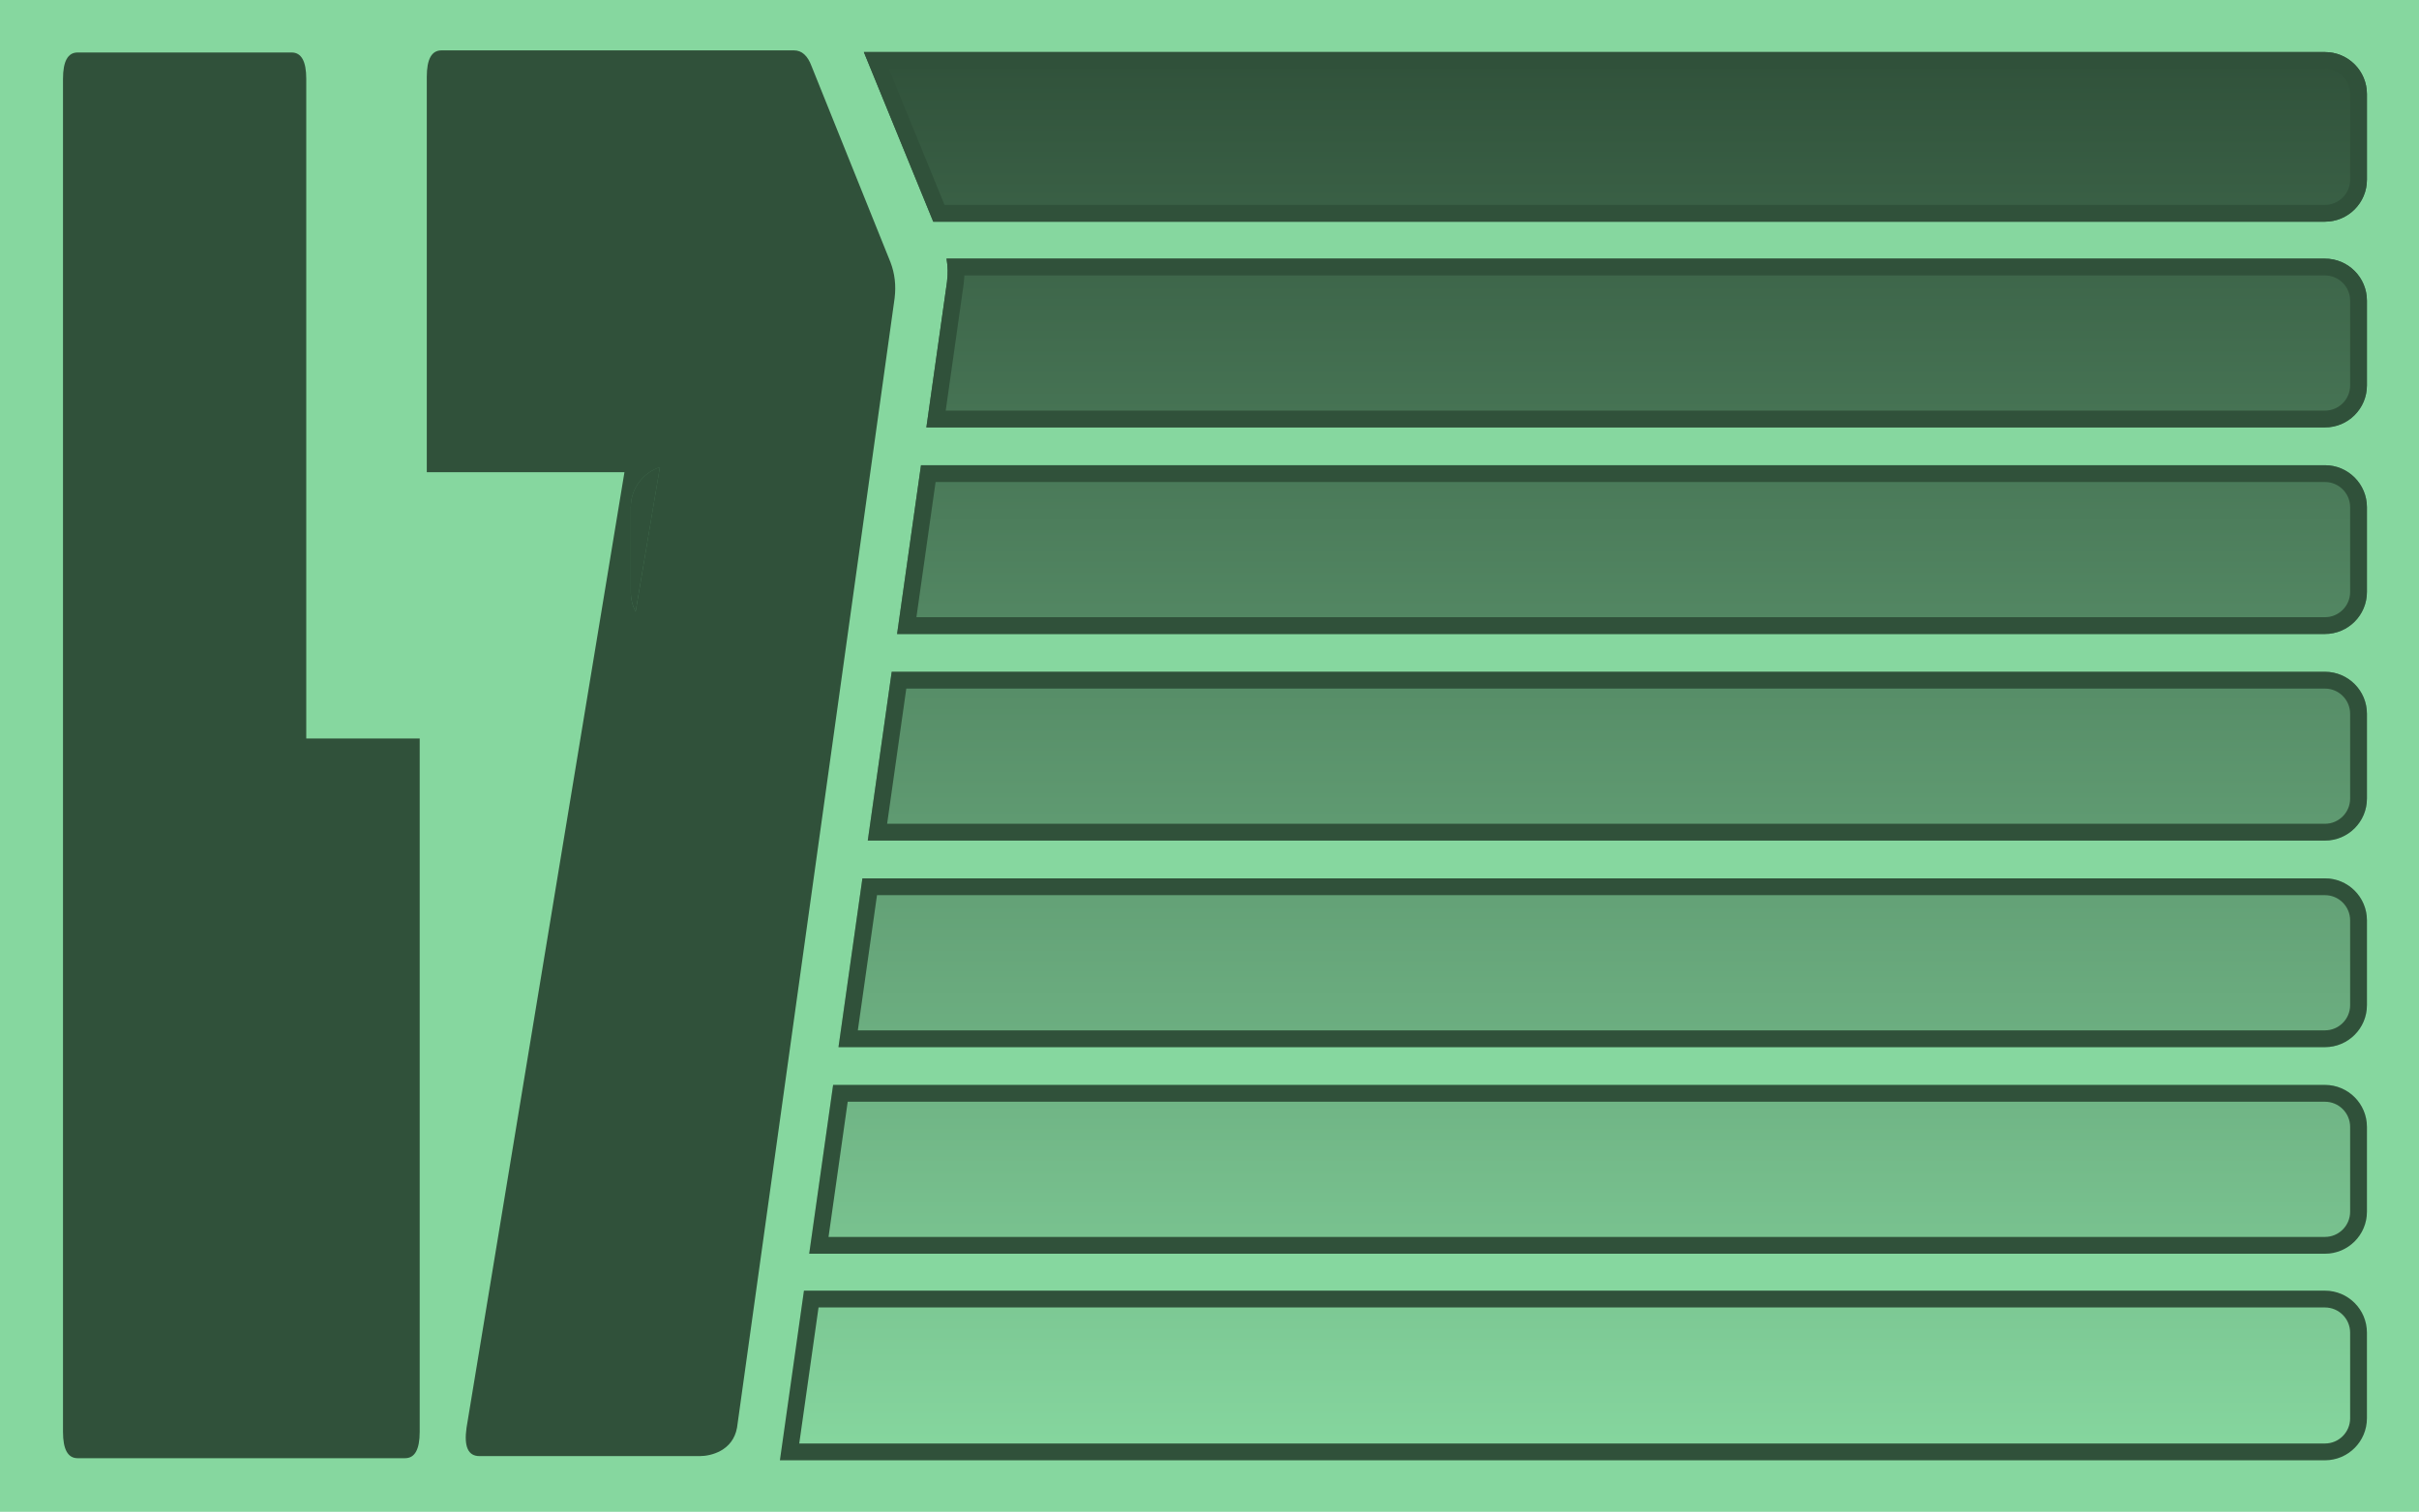
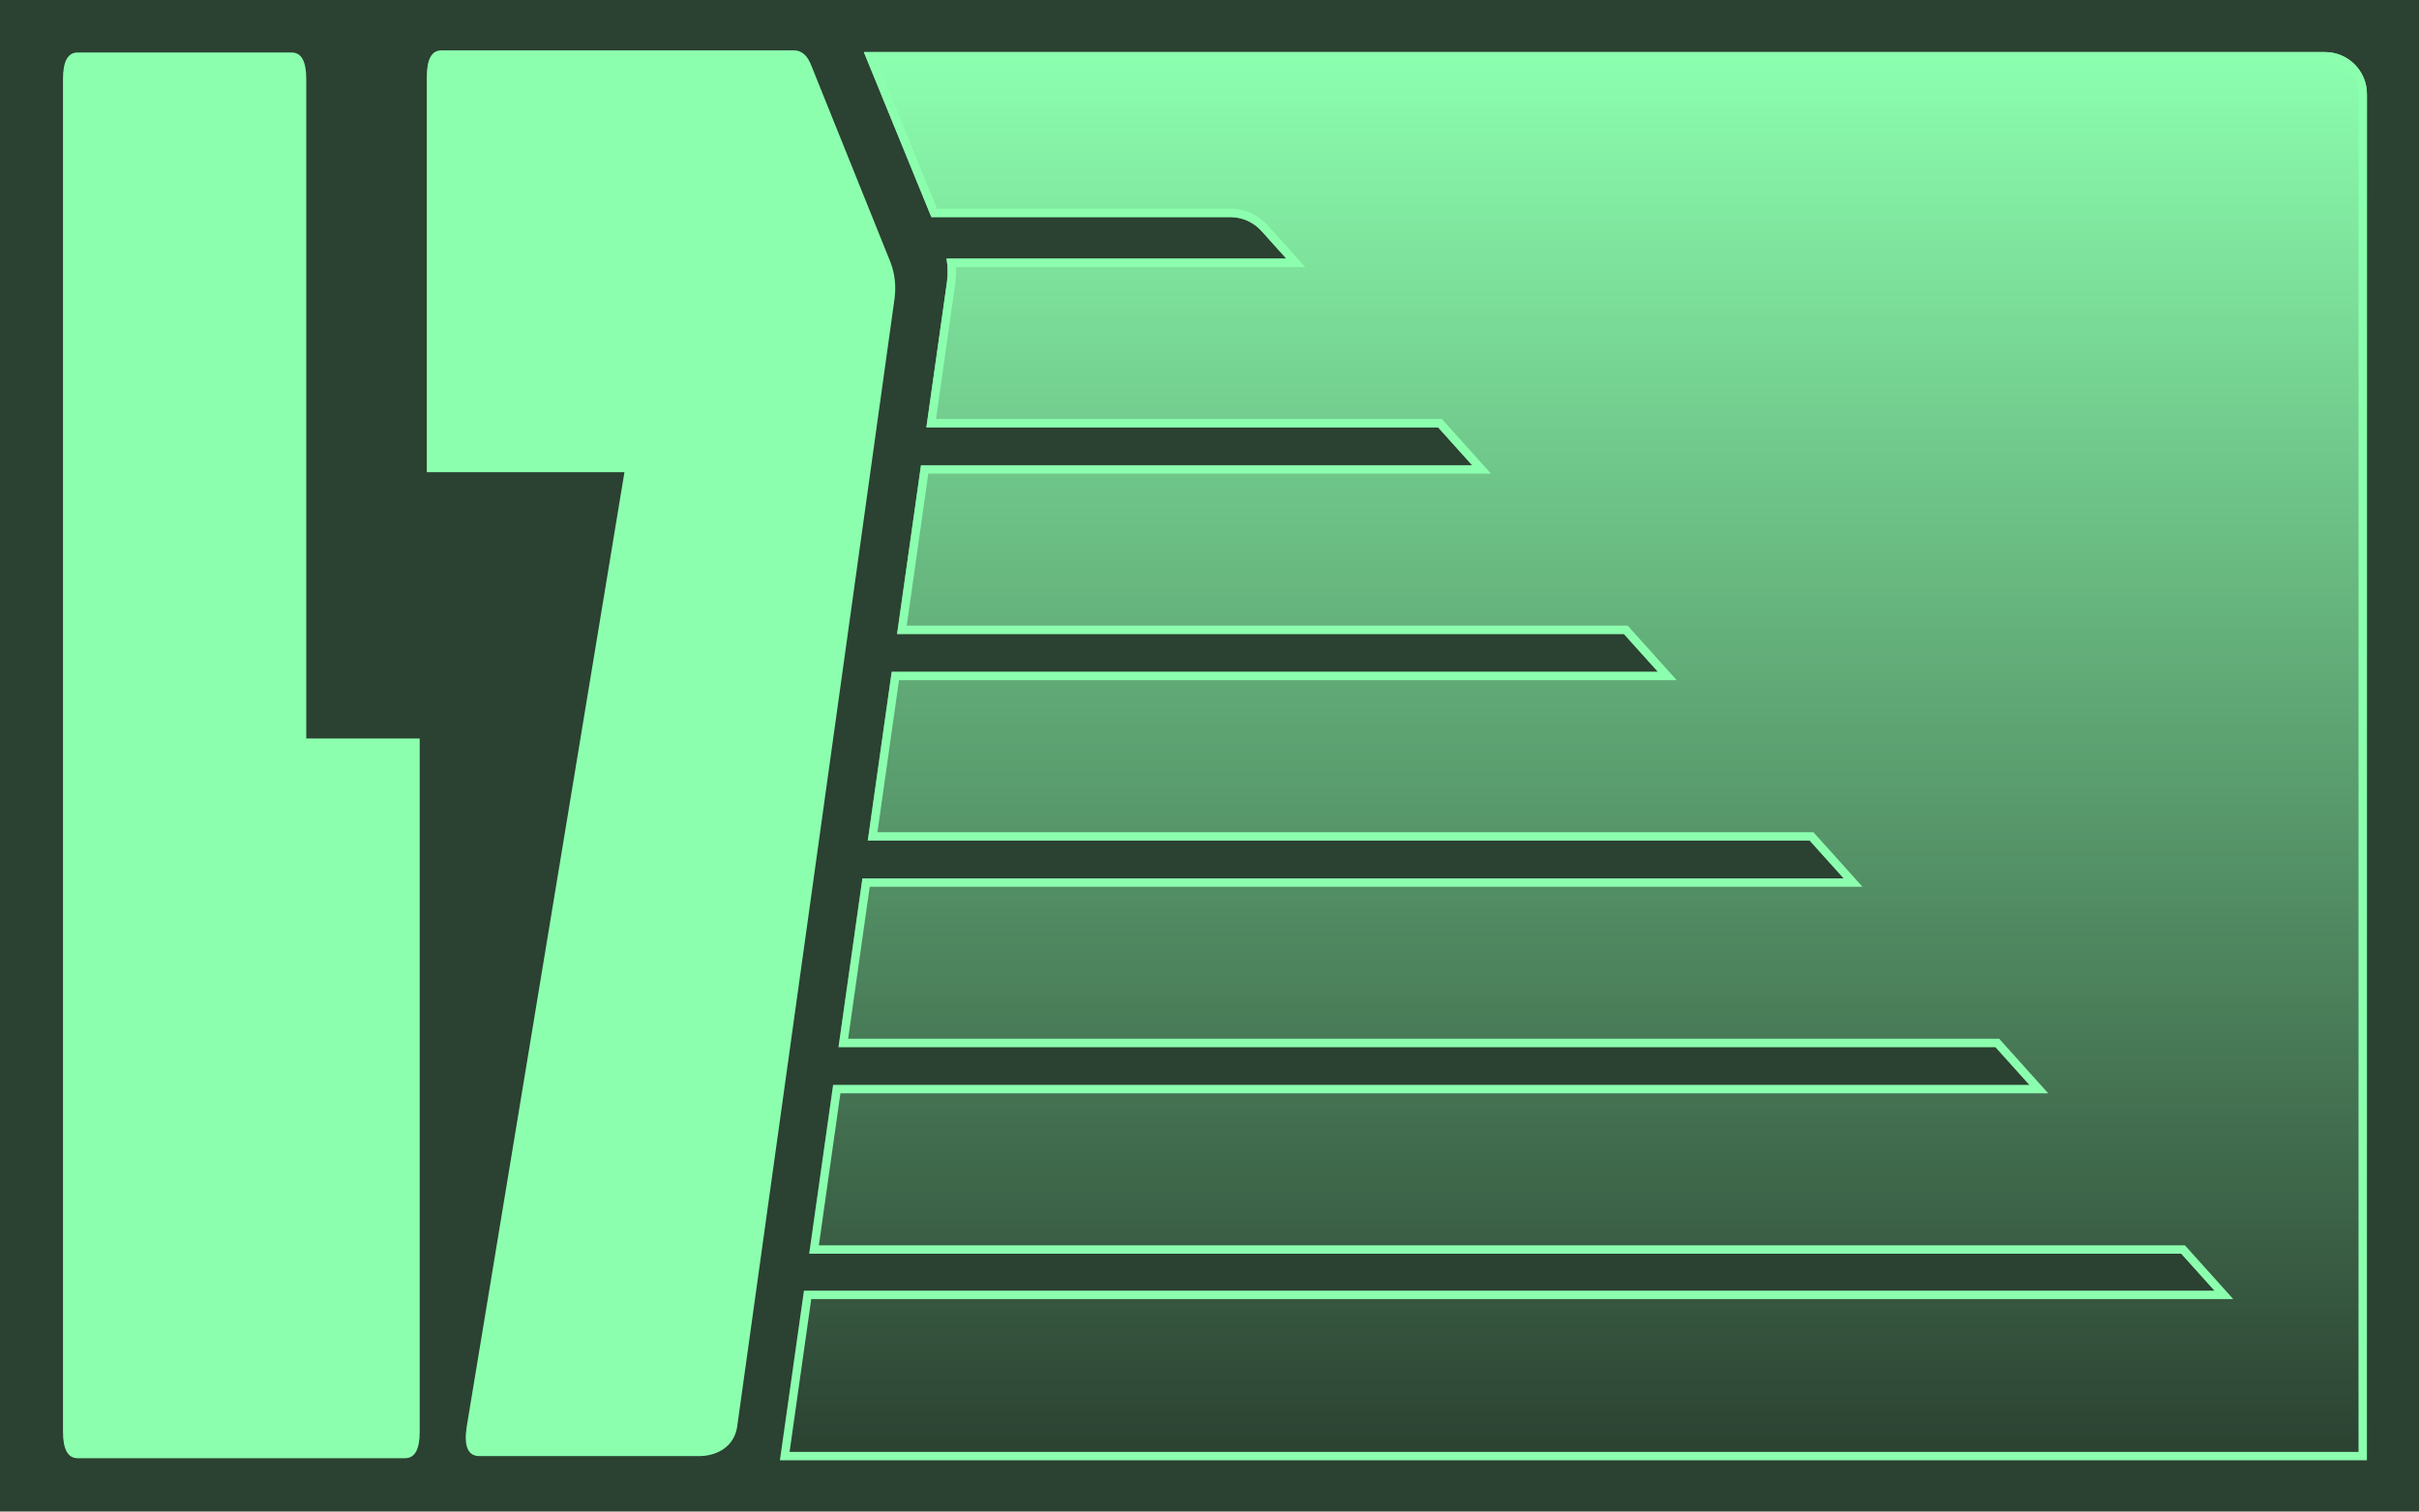
<svg xmlns="http://www.w3.org/2000/svg" width="2880" height="1800" viewBox="0 0 2880 1800" fill="none">
-   <rect x="2880" y="1800" width="2880" height="1800" transform="rotate(-180 2880 1800)" fill="#86D79F" />
-   <path d="M92.405 1736.5C80.802 1736.5 75 1726.03 75 1705.1V93.895C75 72.965 80.802 62.5 92.405 62.5H347.22C358.824 62.5 364.625 72.965 364.625 93.895V879.404H499.691C499.691 879.404 499.691 1244.64 499.691 1265.57V1705.1C499.691 1726.03 493.889 1736.5 482.286 1736.5H92.405Z" fill="#30513A" />
-   <path d="M570.788 1734C557.327 1734 552.222 1722.7 555.471 1700.09L743.449 562.326H508.128V91.395C508.128 70.465 513.93 60 525.534 60H945.351C954.634 60 961.596 66.279 966.237 78.837L1060.23 312.419C1065.33 325.814 1066.96 340.047 1065.1 355.116L877.5 1700.09C872.5 1728 846 1734 833.26 1734H570.788Z" fill="#30513A" />
-   <rect x="2880" y="1800" width="2880" height="1800" transform="rotate(-180 2880 1800)" fill="#86D79F" />
-   <path d="M92.405 1736.5C80.802 1736.5 75 1726.03 75 1705.1V93.895C75 72.965 80.802 62.5 92.405 62.5H347.22C358.824 62.5 364.625 72.965 364.625 93.895V879.404H499.691C499.691 879.404 499.691 1244.64 499.691 1265.57V1705.1C499.691 1726.03 493.889 1736.5 482.286 1736.5H92.405Z" fill="#30513A" />
-   <path d="M570.788 1734C557.327 1734 552.222 1722.7 555.471 1700.09L743.449 562.326H508.128V91.395C508.128 70.465 513.93 60 525.534 60H945.351C954.634 60 961.596 66.279 966.237 78.837L1060.23 312.419C1065.33 325.814 1066.96 340.047 1065.1 355.116L877.5 1700.09C872.5 1728 846 1734 833.26 1734H570.788Z" fill="#30513A" />
-   <mask id="path-5-inside-1_636_30" fill="white">
-     <path fill-rule="evenodd" clip-rule="evenodd" d="M928.527 1739H2768C2795.61 1739 2818 1716.61 2818 1689V1587C2818 1559.39 2795.61 1537 2768 1537H957.165L928.527 1739ZM963.403 1493H2768C2795.61 1493 2818 1470.61 2818 1443V1342C2818 1314.39 2795.61 1292 2768 1292H991.898L963.403 1493ZM998.278 1247H2768C2795.61 1247 2818 1224.61 2818 1197V1096C2818 1068.39 2795.61 1046 2768 1046H1026.77L998.278 1247ZM1033.15 1001H2768C2795.61 1001 2818 978.614 2818 951V850C2818 822.386 2795.61 800 2768 800H1061.65L1033.15 1001ZM1068.03 755H2768C2795.61 755 2818 732.614 2818 705V604C2818 576.386 2795.61 554 2768 554H1096.52L1068.03 755ZM1111.1 264L1028.49 62H2768C2795.61 62 2818 84.386 2818 112V214C2818 241.614 2795.61 264 2768 264H1111.1ZM1102.9 509L1127.45 335.879C1128.65 326.259 1128.47 316.966 1126.92 308H2768C2795.61 308 2818 330.386 2818 358V459C2818 486.614 2795.61 509 2768 509H1102.9ZM785.652 556.4L756.777 728.351C753.088 721.381 751 713.435 751 705V604C751 581.74 765.546 562.878 785.652 556.4Z" />
+   <rect x="2880" y="1800" width="2880" height="1800" transform="rotate(-180 2880 1800)" fill="#2B4131" />
+   <path d="M92.405 1736.5C80.802 1736.5 75 1726.03 75 1705.1V93.895C75 72.965 80.802 62.5 92.405 62.5H347.22C358.824 62.5 364.625 72.965 364.625 93.895V879.404H499.691C499.691 879.404 499.691 1244.64 499.691 1265.57V1705.1C499.691 1726.03 493.889 1736.5 482.286 1736.5H92.405Z" fill="#8CFFAF" />
+   <path d="M570.788 1734C557.327 1734 552.222 1722.7 555.471 1700.09L743.449 562.326H508.128V91.395C508.128 70.465 513.93 60 525.534 60H945.351C954.634 60 961.596 66.279 966.237 78.837L1060.23 312.419C1065.33 325.814 1066.96 340.047 1065.1 355.116L877.5 1700.09C872.5 1728 846 1734 833.26 1734H570.788Z" fill="#8CFFAF" />
+   <mask id="path-3-inside-1_636_79" fill="white">
+     <path fill-rule="evenodd" clip-rule="evenodd" d="M928.527 1739H2818V1587V1443V1342V1197V1096V951V850V705V604V459V358V112C2818 84.386 2795.61 62 2768 62H1028.49L1108.85 258.5H1464.72C1478.9 258.5 1492.42 264.524 1501.9 275.072L1531.5 308H1126.92C1128.47 316.966 1128.65 326.259 1127.45 335.879L1102.9 509H1712.2L1752.66 554H1096.52L1068.03 755H1933.36L1973.82 800H1061.65L1033.15 1001H2154.52L2194.98 1046H1026.77L998.278 1247H2375.68L2416.14 1292H991.899L963.403 1493H2596.84L2636.4 1537H957.165L928.527 1739Z" />
  </mask>
-   <path fill-rule="evenodd" clip-rule="evenodd" d="M928.527 1739H2768C2795.61 1739 2818 1716.61 2818 1689V1587C2818 1559.39 2795.61 1537 2768 1537H957.165L928.527 1739ZM963.403 1493H2768C2795.61 1493 2818 1470.61 2818 1443V1342C2818 1314.39 2795.61 1292 2768 1292H991.898L963.403 1493ZM998.278 1247H2768C2795.61 1247 2818 1224.61 2818 1197V1096C2818 1068.39 2795.61 1046 2768 1046H1026.77L998.278 1247ZM1033.15 1001H2768C2795.61 1001 2818 978.614 2818 951V850C2818 822.386 2795.61 800 2768 800H1061.65L1033.15 1001ZM1068.03 755H2768C2795.61 755 2818 732.614 2818 705V604C2818 576.386 2795.61 554 2768 554H1096.52L1068.03 755ZM1111.1 264L1028.49 62H2768C2795.61 62 2818 84.386 2818 112V214C2818 241.614 2795.61 264 2768 264H1111.1ZM1102.9 509L1127.45 335.879C1128.65 326.259 1128.47 316.966 1126.92 308H2768C2795.61 308 2818 330.386 2818 358V459C2818 486.614 2795.61 509 2768 509H1102.9ZM785.652 556.4L756.777 728.351C753.088 721.381 751 713.435 751 705V604C751 581.74 765.546 562.878 785.652 556.4Z" fill="url(#paint0_linear_636_30)" />
-   <path d="M928.527 1739L908.725 1736.19L905.492 1759H928.527V1739ZM957.165 1537V1517H939.8L937.363 1534.19L957.165 1537ZM963.403 1493L943.601 1490.19L940.367 1513H963.403V1493ZM991.898 1292V1272H974.534L972.096 1289.19L991.898 1292ZM998.278 1247L978.476 1244.19L975.243 1267H998.278V1247ZM1026.77 1046V1026H1009.41L1006.97 1043.19L1026.77 1046ZM1033.15 1001L1013.35 998.193L1010.12 1021H1033.15V1001ZM1061.65 800V780H1044.28L1041.85 797.193L1061.65 800ZM1068.03 755L1048.23 752.193L1044.99 775H1068.03V755ZM1096.52 554V534H1079.16L1076.72 551.193L1096.52 554ZM1028.49 62V42H998.699L1009.97 69.571L1028.49 62ZM1111.1 264L1092.59 271.571L1097.67 284H1111.1V264ZM1127.45 335.879L1147.25 338.686L1147.27 338.525L1147.29 338.364L1127.45 335.879ZM1102.9 509L1083.1 506.193L1079.87 529H1102.9V509ZM1126.92 308V288H1103.14L1107.21 311.427L1126.92 308ZM756.777 728.351L739.099 737.705L766.72 789.906L776.5 731.664L756.777 728.351ZM785.652 556.4L805.376 559.712L810.822 527.278L779.518 537.363L785.652 556.4ZM928.527 1759H2768V1719H928.527V1759ZM2768 1759C2806.66 1759 2838 1727.66 2838 1689H2798C2798 1705.57 2784.57 1719 2768 1719V1759ZM2838 1689V1587H2798V1689H2838ZM2838 1587C2838 1548.34 2806.66 1517 2768 1517V1557C2784.57 1557 2798 1570.43 2798 1587H2838ZM2768 1517H957.165V1557H2768V1517ZM937.363 1534.19L908.725 1736.19L948.329 1741.81L976.967 1539.81L937.363 1534.19ZM963.403 1513H2768V1473H963.403V1513ZM2768 1513C2806.66 1513 2838 1481.66 2838 1443H2798C2798 1459.57 2784.57 1473 2768 1473V1513ZM2838 1443V1342H2798V1443H2838ZM2838 1342C2838 1303.34 2806.66 1272 2768 1272V1312C2784.57 1312 2798 1325.43 2798 1342H2838ZM2768 1272H991.898V1312H2768V1272ZM972.096 1289.19L943.601 1490.19L983.205 1495.81L1011.7 1294.81L972.096 1289.19ZM2768 1227H998.278V1267H2768V1227ZM2798 1197C2798 1213.57 2784.57 1227 2768 1227V1267C2806.66 1267 2838 1235.66 2838 1197H2798ZM2798 1096V1197H2838V1096H2798ZM2768 1066C2784.57 1066 2798 1079.43 2798 1096H2838C2838 1057.34 2806.66 1026 2768 1026V1066ZM1026.77 1066H2768V1026H1026.77V1066ZM1006.97 1043.19L978.476 1244.19L1018.08 1249.81L1046.58 1048.81L1006.97 1043.19ZM1033.15 1021H2768V981H1033.15V1021ZM2768 1021C2806.66 1021 2838 989.66 2838 951H2798C2798 967.568 2784.57 981 2768 981V1021ZM2838 951V850H2798V951H2838ZM2838 850C2838 811.34 2806.66 780 2768 780V820C2784.57 820 2798 833.432 2798 850H2838ZM2768 780H1061.65V820H2768V780ZM1041.85 797.193L1013.35 998.193L1052.96 1003.81L1081.45 802.807L1041.85 797.193ZM2768 735H1068.03V775H2768V735ZM2798 705C2798 721.568 2784.57 735 2768 735V775C2806.66 775 2838 743.66 2838 705H2798ZM2798 604V705H2838V604H2798ZM2768 574C2784.57 574 2798 587.432 2798 604H2838C2838 565.34 2806.66 534 2768 534V574ZM1096.52 574H2768V534H1096.52V574ZM1076.72 551.193L1048.23 752.193L1087.83 757.807L1116.33 556.807L1076.72 551.193ZM1009.97 69.571L1092.59 271.571L1129.61 256.429L1047 54.429L1009.97 69.571ZM1028.49 82H2768V42H1028.49V82ZM2768 82C2784.57 82 2798 95.431 2798 112H2838C2838 73.34 2806.66 42 2768 42V82ZM2798 112V214H2838V112H2798ZM2798 214C2798 230.568 2784.57 244 2768 244V284C2806.66 284 2838 252.66 2838 214H2798ZM2768 244H1111.1V284H2768V244ZM1107.65 333.071L1083.1 506.193L1122.71 511.807L1147.25 338.686L1107.65 333.071ZM1107.21 311.427C1108.41 318.317 1108.58 325.612 1107.6 333.394L1147.29 338.364C1148.73 326.905 1148.54 315.615 1146.62 304.573L1107.21 311.427ZM2768 288H1126.92V328H2768V288ZM2838 358C2838 319.34 2806.66 288 2768 288V328C2784.57 328 2798 341.432 2798 358H2838ZM2838 459V358H2798V459H2838ZM2768 529C2806.66 529 2838 497.66 2838 459H2798C2798 475.568 2784.57 489 2768 489V529ZM1102.9 529H2768V489H1102.9V529ZM776.5 731.664L805.376 559.712L765.928 553.088L737.053 725.039L776.5 731.664ZM774.454 718.998C772.254 714.84 771 710.096 771 705H731C731 716.773 733.923 727.923 739.099 737.705L774.454 718.998ZM771 705V604H731V705H771ZM771 604C771 590.675 779.702 579.329 791.785 575.436L779.518 537.363C751.391 546.426 731 572.806 731 604H771Z" fill="#30513A" mask="url(#path-5-inside-1_636_30)" />
+   <path fill-rule="evenodd" clip-rule="evenodd" d="M928.527 1739H2818V1587V1443V1342V1197V1096V951V850V705V604V459V358V112C2818 84.386 2795.61 62 2768 62H1028.49L1108.85 258.5H1464.72C1478.9 258.5 1492.42 264.524 1501.9 275.072L1531.5 308H1126.92C1128.47 316.966 1128.65 326.259 1127.45 335.879L1102.9 509H1712.2L1752.66 554H1096.52L1068.03 755H1933.36L1973.82 800H1061.65L1033.15 1001H2154.52L2194.98 1046H1026.77L998.278 1247H2375.68L2416.14 1292H991.899L963.403 1493H2596.84L2636.4 1537H957.165L928.527 1739Z" fill="url(#paint0_linear_636_79)" />
+   <path d="M2818 1739V1749H2828V1739H2818ZM928.527 1739L918.626 1737.6L917.01 1749H928.527V1739ZM1028.49 62V52H1013.59L1019.23 65.785L1028.49 62ZM1108.85 258.5L1099.6 262.285L1102.14 268.5H1108.85V258.5ZM1501.9 275.072L1509.34 268.386L1509.34 268.386L1501.9 275.072ZM1531.5 308V318H1553.94L1538.94 301.314L1531.5 308ZM1126.92 308V298H1115.03L1117.06 309.714L1126.92 308ZM1127.45 335.879L1137.35 337.282L1137.36 337.202L1137.37 337.121L1127.45 335.879ZM1102.9 509L1093 507.596L1091.39 519H1102.9V509ZM1712.2 509L1719.64 502.314L1716.66 499H1712.2V509ZM1752.66 554V564H1775.1L1760.1 547.314L1752.66 554ZM1096.52 554V544H1087.84L1086.62 552.596L1096.52 554ZM1068.03 755L1058.13 753.596L1056.51 765H1068.03V755ZM1933.36 755L1940.8 748.314L1937.82 745H1933.36V755ZM1973.82 800V810H1996.26L1981.26 793.314L1973.82 800ZM1061.65 800V790H1052.97L1051.75 798.596L1061.65 800ZM1033.15 1001L1023.25 999.596L1021.64 1011H1033.15V1001ZM2154.52 1001L2161.96 994.314L2158.98 991H2154.52V1001ZM2194.98 1046V1056H2217.42L2202.42 1039.31L2194.98 1046ZM1026.77 1046V1036H1018.09L1016.87 1044.6L1026.77 1046ZM998.278 1247L988.377 1245.6L986.76 1257H998.278V1247ZM2375.68 1247L2383.12 1240.31L2380.14 1237H2375.68V1247ZM2416.14 1292V1302H2438.58L2423.57 1285.31L2416.14 1292ZM991.899 1292V1282H983.216L981.998 1290.6L991.899 1292ZM963.403 1493L953.502 1491.6L951.885 1503H963.403V1493ZM2596.84 1493L2604.28 1486.31L2601.3 1483H2596.84V1493ZM2636.4 1537V1547H2658.84L2643.83 1530.31L2636.4 1537ZM957.165 1537V1527H948.483L947.264 1535.6L957.165 1537ZM2818 1729H928.527V1749H2818V1729ZM2808 1587V1739H2828V1587H2808ZM2808 1443V1587H2828V1443H2808ZM2808 1342V1443H2828V1342H2808ZM2808 1197V1342H2828V1197H2808ZM2808 1096V1197H2828V1096H2808ZM2808 951V1096H2828V951H2808ZM2808 850V951H2828V850H2808ZM2808 705V850H2828V705H2808ZM2808 604V705H2828V604H2808ZM2808 459V604H2828V459H2808ZM2808 358V459H2828V358H2808ZM2808 112V358H2828V112H2808ZM2768 72C2790.09 72 2808 89.909 2808 112H2828C2828 78.863 2801.14 52 2768 52V72ZM1028.49 72H2768V52H1028.49V72ZM1019.23 65.785L1099.6 262.285L1118.11 254.715L1037.74 58.215L1019.23 65.785ZM1464.72 248.5H1108.85V268.5H1464.72V248.5ZM1509.34 268.386C1497.96 255.729 1481.74 248.5 1464.72 248.5V268.5C1476.06 268.5 1486.88 273.319 1494.46 281.757L1509.34 268.386ZM1538.94 301.314L1509.34 268.386L1494.46 281.757L1524.07 314.686L1538.94 301.314ZM1126.92 318H1531.5V298H1126.92V318ZM1117.06 309.714C1118.44 317.641 1118.61 325.935 1117.53 334.636L1137.37 337.121C1138.69 326.582 1138.51 316.29 1136.77 306.286L1117.06 309.714ZM1117.55 334.475L1093 507.596L1112.81 510.404L1137.35 337.282L1117.55 334.475ZM1712.2 499H1102.9V519H1712.2V499ZM1760.1 547.314L1719.64 502.314L1704.77 515.686L1745.22 560.686L1760.1 547.314ZM1096.52 564H1752.66V544H1096.52V564ZM1086.62 552.596L1058.13 753.596L1077.93 756.404L1106.43 555.404L1086.62 552.596ZM1933.36 745H1068.03V765H1933.36V745ZM1981.26 793.314L1940.8 748.314L1925.93 761.686L1966.38 806.686L1981.26 793.314ZM1061.65 810H1973.82V790H1061.65V810ZM1051.75 798.596L1023.25 999.596L1043.05 1002.4L1071.55 801.404L1051.75 798.596ZM2154.52 991H1033.15V1011H2154.52V991ZM2202.42 1039.31L2161.96 994.314L2147.09 1007.69L2187.54 1052.69L2202.42 1039.31ZM1026.77 1056H2194.98V1036H1026.77V1056ZM1016.87 1044.6L988.377 1245.6L1008.18 1248.4L1036.67 1047.4L1016.87 1044.6ZM2375.68 1237H998.278V1257H2375.68V1237ZM2423.57 1285.31L2383.12 1240.31L2368.25 1253.69L2408.7 1298.69L2423.57 1285.31ZM991.899 1302H2416.14V1282H991.899V1302ZM981.998 1290.6L953.502 1491.6L973.304 1494.4L1001.8 1293.4L981.998 1290.6ZM2596.84 1483H963.403V1503H2596.84V1483ZM2643.83 1530.31L2604.28 1486.31L2589.4 1499.69L2628.96 1543.69L2643.83 1530.31ZM957.165 1547H2636.4V1527H957.165V1547ZM947.264 1535.6L918.626 1737.6L938.428 1740.4L967.066 1538.4L947.264 1535.6Z" fill="#8CFFAF" mask="url(#path-3-inside-1_636_79)" />
  <defs>
-     <linearGradient id="paint0_linear_636_30" x1="1784.5" y1="62" x2="1784.5" y2="1739" gradientUnits="userSpaceOnUse">
-       <stop stop-color="#30513A" />
-       <stop offset="1" stop-color="#86D79F" />
+     <linearGradient id="paint0_linear_636_79" x1="1873.26" y1="62" x2="1873.26" y2="1739" gradientUnits="userSpaceOnUse">
+       <stop stop-color="#8CFFAF" />
+       <stop offset="1" stop-color="#2B4131" />
    </linearGradient>
  </defs>
</svg>
